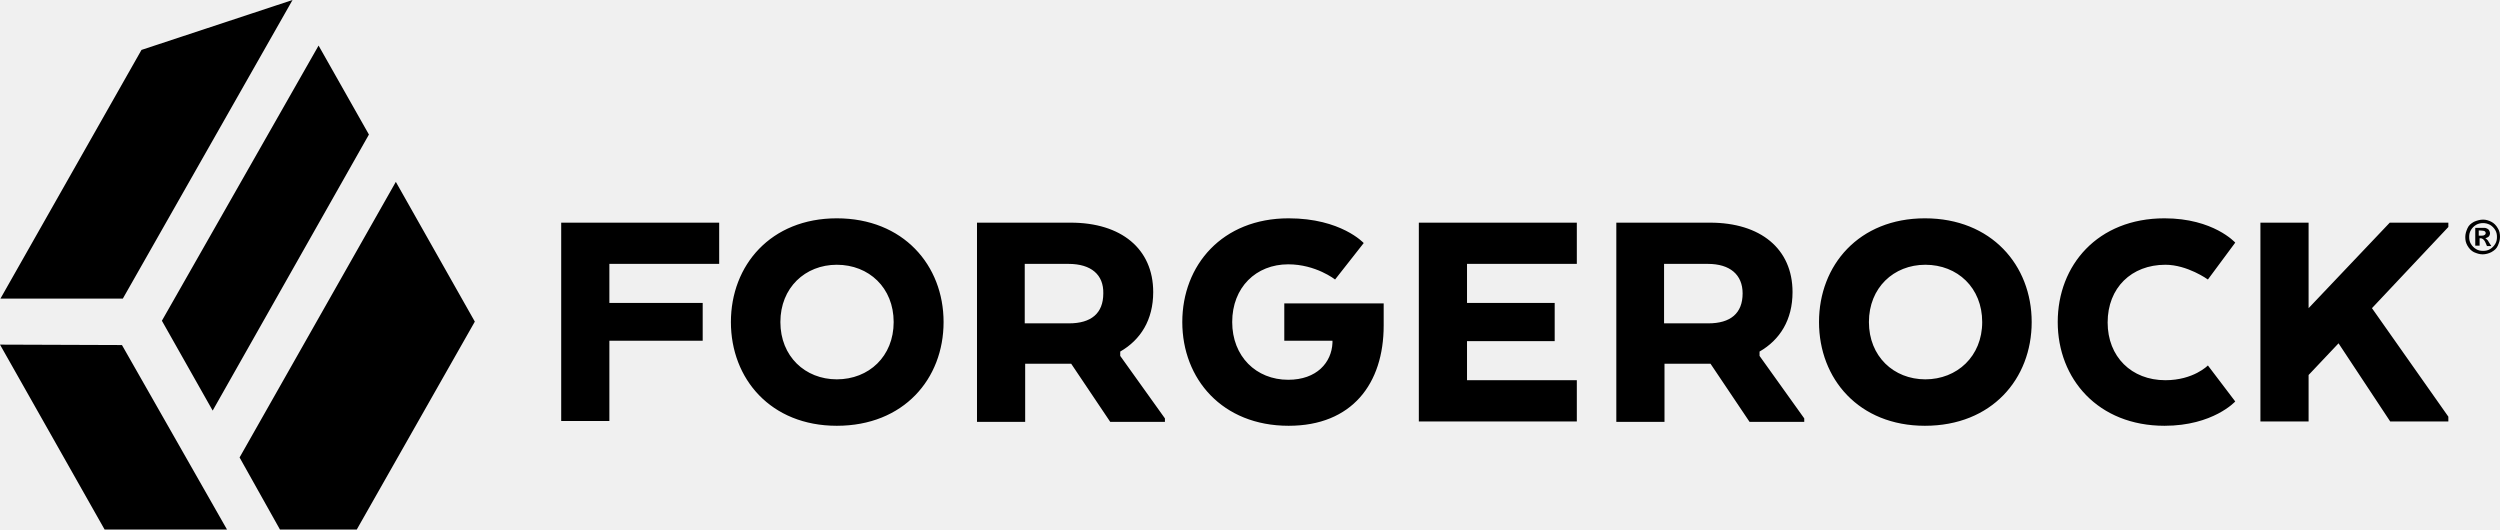
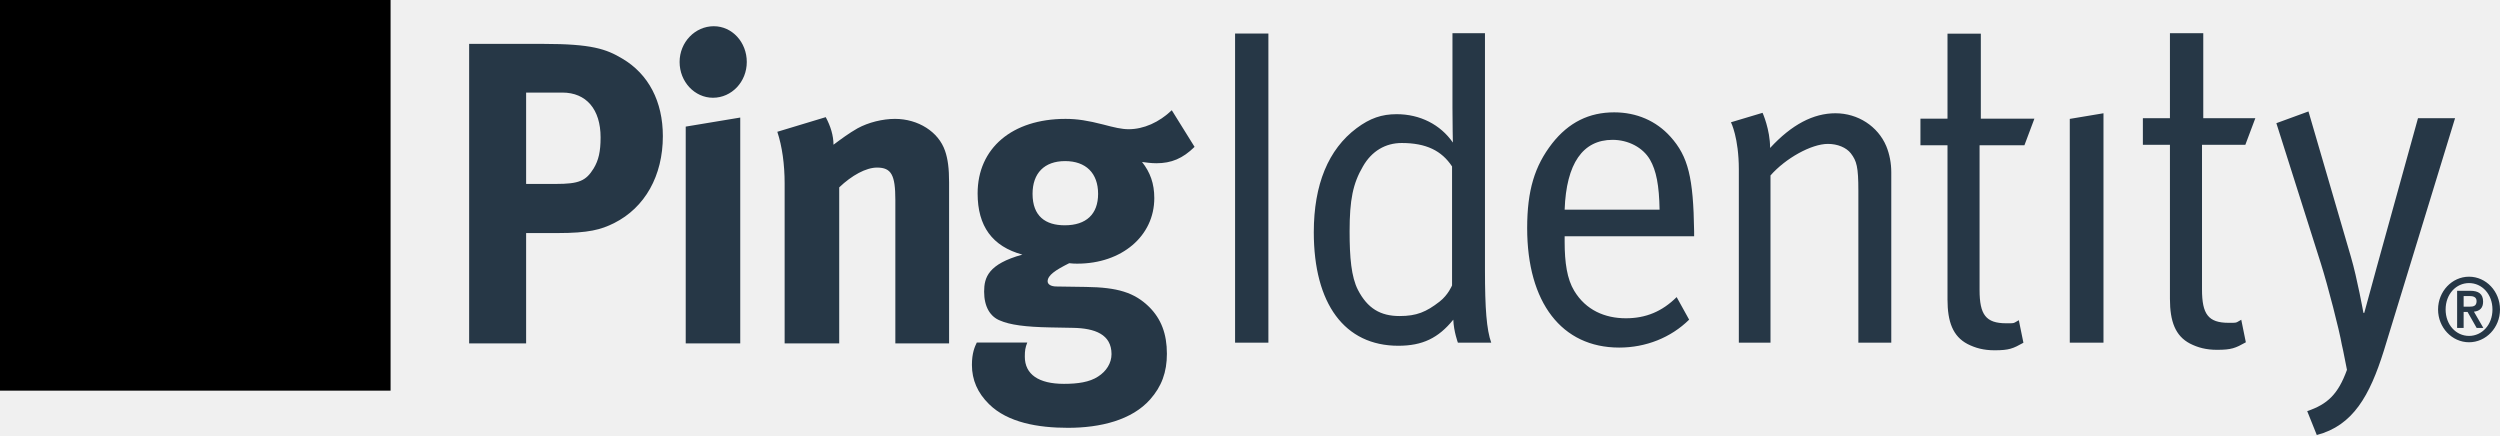
- <svg xmlns="http://www.w3.org/2000/svg" width="576px" height="122px" viewBox="0 0 576 122" version="1.1">
-   <defs />
-   <g id="Page-1" stroke="none" stroke-width="1" fill="none" fill-rule="evenodd">
-     <g id="fr-logo.svg" fill="#000000" fill-rule="nonzero">
-       <path d="M129.3,51.3 L165.7,51.3 L165.7,60.8 L140.4,60.8 L140.4,69.8 L161.9,69.8 L161.9,78.5 L140.4,78.5 L140.4,97 L129.3,97 L129.3,51.3 Z M168.4,74.2 C168.4,61.1 177.6,50.3 192.8,50.3 C208.1,50.3 217.4,61.1 217.4,74.2 C217.4,87.3 208.2,98.1 192.8,98.1 C177.6,98.1 168.4,87.3 168.4,74.2 Z M205.9,74.2 C205.9,66.3 200.2,61 192.8,61 C185.5,61 179.8,66.3 179.8,74.2 C179.8,82.1 185.5,87.4 192.8,87.4 C200.2,87.4 205.9,82.1 205.9,74.2 Z M225.1,51.3 L246.7,51.3 C258.3,51.3 265.7,57.3 265.7,67.3 C265.7,73.7 262.8,78.3 258.1,81 L258.1,82 L268.4,96.4 L268.4,97.2 L255.8,97.2 L246.8,83.8 L236.2,83.8 L236.2,97.2 L225.1,97.2 L225.1,51.3 Z M246.2,60.8 L236.1,60.8 L236.1,74.5 L246.3,74.5 C251.4,74.5 254.2,72.2 254.2,67.6 C254.3,63.3 251.4,60.8 246.2,60.8 Z M295.7,69.9 L318.8,69.9 L318.8,75 C318.8,88.4 311.5,98.1 296.9,98.1 C281.6,98.1 272.4,87.3 272.4,74.2 C272.4,61.1 281.6,50.3 296.9,50.3 C309,50.3 314.2,56 314.2,56 L307.6,64.4 C307.6,64.4 303.2,60.9 296.8,60.9 C289.4,60.9 283.9,66.2 283.9,74.2 C283.9,82.1 289.4,87.5 296.8,87.5 C303.4,87.5 306.8,83.5 307,79 L307,78.5 L295.9,78.5 L295.9,69.9 L295.7,69.9 Z M358.1,78.6 L338,78.6 L338,87.6 L363.3,87.6 L363.3,97.1 L326.9,97.1 L326.9,51.3 L363.3,51.3 L363.3,60.8 L338,60.8 L338,69.8 L358.2,69.8 L358.2,78.6 L358.1,78.6 Z M372.4,51.3 L394,51.3 C405.6,51.3 413,57.3 413,67.3 C413,73.7 410.1,78.3 405.4,81 L405.4,82 L415.7,96.4 L415.7,97.2 L403.1,97.2 L394.1,83.8 L383.5,83.8 L383.5,97.2 L372.4,97.2 L372.4,51.3 Z M393.5,60.8 L383.4,60.8 L383.4,74.5 L393.6,74.5 C398.7,74.5 401.5,72.2 401.5,67.6 C401.5,63.3 398.6,60.8 393.5,60.8 Z M419.1,74.2 C419.1,61.1 428.3,50.3 443.5,50.3 C458.8,50.3 468.1,61.1 468.1,74.2 C468.1,87.3 458.9,98.1 443.5,98.1 C428.3,98.1 419.1,87.3 419.1,74.2 Z M456.7,74.2 C456.7,66.3 451,61 443.6,61 C436.3,61 430.6,66.3 430.6,74.2 C430.6,82.1 436.3,87.4 443.6,87.4 C450.9,87.4 456.7,82.1 456.7,74.2 Z M515,92.5 C515,92.5 509.9,98.1 498.7,98.1 C483.4,98.1 474.1,87.3 474.1,74.2 C474.1,61.1 483.3,50.3 498.7,50.3 C510,50.3 515,55.9 515,55.9 L508.7,64.4 C508.7,64.4 504,61 498.9,61 C491.1,61 485.6,66.3 485.6,74.3 C485.6,82.2 491.1,87.6 498.9,87.6 C505.4,87.6 508.7,84.2 508.7,84.2 L515,92.5 Z M531.9,71 L550.6,51.3 L564.1,51.3 L564.1,52.3 L546.5,71 L564.1,96 L564.1,97.1 L550.7,97.1 C546.7,91.1 542.8,85.1 538.8,79.1 L531.9,86.4 L531.9,97.1 L520.8,97.1 L520.8,51.3 L531.9,51.3 L531.9,71 Z M572.1,50.6 C572.8,50.6 573.4,50.8 574,51.1 C574.6,51.4 575.1,51.9 575.5,52.6 C575.9,53.2 576,53.9 576,54.6 C576,55.3 575.8,55.9 575.5,56.6 C575.2,57.3 574.7,57.7 574,58.1 C573.4,58.4 572.7,58.6 572,58.6 C571.3,58.6 570.7,58.4 570,58.1 C569.4,57.8 568.9,57.3 568.5,56.6 C568.1,55.9 568,55.3 568,54.6 C568,53.9 568.2,53.3 568.5,52.6 C568.8,51.9 569.3,51.5 570,51.1 C570.7,50.8 571.4,50.6 572.1,50.6 Z M572.1,51.4 C571.6,51.4 571,51.5 570.5,51.8 C570,52.1 569.6,52.5 569.3,53 C569,53.5 568.9,54 568.9,54.6 C568.9,55.2 569,55.7 569.3,56.2 C569.6,56.7 570,57.1 570.5,57.4 C571,57.7 571.5,57.8 572.1,57.8 C572.7,57.8 573.2,57.7 573.7,57.4 C574.2,57.1 574.6,56.7 574.9,56.2 C575.2,55.7 575.3,55.2 575.3,54.6 C575.3,54 575.2,53.5 574.9,53 C574.6,52.5 574.2,52.1 573.7,51.8 C573.1,51.5 572.6,51.4 572.1,51.4 Z M570.3,56.7 L570.3,52.5 L572.4,52.5 C572.7,52.5 572.9,52.6 573.1,52.7 C573.3,52.8 573.4,52.9 573.5,53.1 C573.6,53.3 573.7,53.5 573.7,53.7 C573.7,54 573.6,54.3 573.4,54.5 C573.2,54.7 572.9,54.8 572.6,54.9 C572.7,54.9 572.8,55 572.9,55.1 L573.2,55.4 C573.2,55.4 573.3,55.6 573.5,55.9 L574,56.7 L573,56.7 L572.7,56 C572.5,55.5 572.3,55.3 572.1,55.1 C571.9,55 571.8,54.9 571.5,54.9 L571.3,54.9 L571.3,56.6 L570.3,56.6 L570.3,56.7 Z M571.1,54.3 L571.4,54.3 C571.9,54.3 572.2,54.3 572.3,54.2 C572.4,54.2 572.5,54.1 572.6,54 C572.7,53.9 572.7,53.8 572.7,53.7 C572.7,53.6 572.7,53.5 572.6,53.4 C572.5,53.3 572.4,53.2 572.3,53.2 C572.2,53.2 571.9,53.1 571.4,53.1 L571.1,53.1 L571.1,54.3 Z M73.4,10.5 L37.3,73.9 L49,94.6 L85,31 L73.4,10.5 Z M91.2,41.9 L55.2,105.4 L64.5,122 L82.2,122 L109.4,74.1 L91.2,41.9 Z M32.6,11.5 L0.1,68.8 L28.3,68.8 L67.4,0 L32.6,11.5 Z M52.3,122 L28.1,79.5 L0,79.4 L24.1,122 L52.3,122 Z" id="Shape" />
+ <svg xmlns="http://www.w3.org/2000/svg" width="2385" height="415" viewBox="0 0 2385 415" fill="none">
+   <g clip-path="url(#clip0_10475_59704)">
+     <path d="M0 372.674H372.613V0H0V372.674Z" fill="black" />
+     <mask id="mask0_10475_59704" style="mask-type:luminance" maskUnits="userSpaceOnUse" x="0" y="0" width="2385" height="415">
+       <path d="M0 0H2385V415H0V0Z" fill="white" />
+     </mask>
+     <g mask="url(#mask0_10475_59704)">
+       <path d="M1974.57 113.426L2006.72 108.051V326.877H1974.57V113.426ZM2100.71 138.143V276.131C2100.71 299.777 2106.68 307.961 2126.13 307.961C2134.89 307.961 2132.57 308.056 2138.16 305.039L2142.53 326.545C2132.57 332.106 2128.91 333.724 2115 333.724C2104.67 333.724 2096.74 331.591 2089.17 327.727C2075.28 320.419 2070.12 306.666 2070.12 285.153V138.143H2044.3V112.787H2070.12V31.662H2101.92V112.787H2151.58L2142.05 138.143H2100.71ZM2355.46 320.461C2343.1 320.461 2333.12 309.882 2333.12 295.254C2333.12 280.613 2343.1 270.051 2355.46 270.051C2367.81 270.051 2377.81 280.613 2377.81 295.254C2377.81 309.882 2367.81 320.461 2355.46 320.461ZM2355.46 263.967C2339.19 263.967 2325.91 278.01 2325.91 295.254C2325.91 312.485 2339.19 326.516 2355.46 326.516C2371.75 326.516 2385 312.485 2385 295.254C2385 278.01 2371.75 263.967 2355.46 263.967ZM2350.31 292.569V282.426H2355.86C2359.06 282.426 2362.66 283.107 2362.66 287.269C2362.66 292.037 2359.48 292.569 2355.79 292.569H2350.31ZM2368.88 287.813C2368.88 280.351 2364.54 277.4 2356.51 277.4H2344.09V312.862H2350.31V297.594H2354.06L2362.73 312.862H2369.12L2360.13 297.341C2365.61 296.802 2368.88 293.863 2368.88 287.813ZM2342.12 112.787L2274.19 334.583C2260.68 377.602 2244.77 405.967 2210.22 415.002L2201.08 392.218C2220.42 385.661 2230.56 376.129 2239.01 352.831C2235.84 335.936 2234.05 328.591 2234.05 328.591C2231.68 314.838 2220.94 273.113 2214.19 251.637L2171.65 117.513L2202.28 106.313L2242.81 245.167C2248.75 265.403 2254.71 298.487 2254.71 298.487H2255.51C2255.51 298.487 2263.04 270.985 2267.83 253.364L2306.76 112.787H2342.12ZM1385.26 272.263C1385.26 272.263 1381.67 281.293 1373.34 287.755C1360.6 297.623 1351.46 301.504 1335.21 301.504C1316.93 301.504 1304.59 294.2 1295.47 276.566C1289.1 264.108 1287.52 245.611 1287.52 220.674C1287.52 190.582 1290.68 175.12 1300.23 158.781C1308.57 144.169 1321.68 136.429 1337.2 136.429C1360.6 136.429 1375.34 143.754 1385.26 158.781V272.263ZM1416.66 31.662H1385.65V102.918C1385.65 118.364 1386.04 135.997 1386.04 135.997C1374.15 118.812 1354.65 108.931 1332.42 108.931C1318.11 108.931 1306.99 112.786 1294.27 122.248C1267.25 142.426 1253.36 175.97 1253.36 221.537C1253.36 289.871 1282.76 329.852 1333.99 329.852C1357.04 329.852 1372.16 322.573 1386.45 304.952C1386.84 316.091 1390.82 326.877 1390.82 326.877H1422.61C1418.21 314.393 1416.66 294.615 1416.66 257.68V31.662ZM1889.71 113.214H1940.82L1931.3 138.575H1888.51V276.566C1888.51 300.225 1894.47 308.405 1913.94 308.405C1922.69 308.405 1920.38 308.505 1925.96 305.467L1930.34 326.985C1920.38 332.554 1916.72 334.168 1902.8 334.168C1892.48 334.168 1884.55 332.039 1876.98 328.167C1863.09 320.859 1857.91 307.098 1857.91 285.597V138.575H1832.1V113.214H1857.91V32.102H1889.71V113.214ZM1799.51 139.438C1802.68 147.173 1804.28 155.76 1804.28 164.375V326.893H1772.88V181.992C1772.88 159.196 1771.29 153.631 1765.72 146.31C1761.37 140.728 1753 137.28 1743.88 137.28C1727.95 137.28 1703.36 151.07 1689.05 167.384V326.893H1658.85V161.802C1658.85 131.266 1651.33 116.65 1651.33 116.65L1681.49 107.624C1681.49 107.624 1688.68 123.502 1688.68 141.164C1709.29 118.812 1729.95 108.051 1751.03 108.051C1772.49 108.051 1791.56 120.539 1799.51 139.438ZM1492.67 200.032C1494.24 155.747 1510.14 133.408 1538.35 133.408C1553.46 133.408 1567.34 140.728 1574.09 152.324C1580.07 162.636 1582.85 176.829 1583.24 200.032H1492.67ZM1539.93 107.176C1516.08 107.176 1496.63 116.65 1480.74 136.848C1464.05 158.378 1456.92 181.564 1456.92 217.678C1456.92 288.63 1489.86 331.591 1544.7 331.591C1570.14 331.591 1594 322.142 1611.44 304.952L1599.52 283.426C1585.63 297.204 1570.14 303.633 1551.05 303.633C1531.18 303.633 1512.91 295.909 1501.79 277.429C1495.03 266.278 1492.67 250.778 1492.67 230.58V225.401H1616.2V220.674C1615.44 169.538 1610.64 149.331 1593.59 130.391C1580.07 115.376 1561.39 107.176 1539.93 107.176ZM1178.26 31.965H1210.05V326.877H1178.26V31.965Z" fill="#263746" />
+       <path d="M836.686 159.866C826.225 159.866 812.64 167.269 800.607 178.756V327.575H748.544V175.05C748.544 156.969 746.208 139.705 741.561 125.724L787.752 111.763C792.428 120.403 795.146 129.43 795.146 138.062C802.905 132.289 809.511 127.359 818.063 122.437C828.54 116.697 842.142 113.415 853.781 113.415C875.918 113.415 895.338 125.724 901.545 143.83C904.259 151.636 905.429 160.667 905.429 173.826V327.575H854.159V190.684C854.159 166.85 850.283 159.866 836.686 159.866ZM985.056 184.927C985.056 165.207 996.326 153.682 1016.12 153.682C1035.95 153.682 1047.59 165.207 1047.59 184.927C1047.59 204.25 1036.33 214.932 1015.74 214.932C997.484 214.932 985.056 206.308 985.056 184.927ZM1035.95 273.729L1007.98 273.314C1002.53 273.314 999.446 271.247 999.446 268.372C999.446 262.632 1006.82 257.702 1020.01 251.103C1023.88 251.527 1025.44 251.527 1027.78 251.527C1070.11 251.527 1101.2 225.195 1101.2 189.028C1101.2 175.05 1097.28 164.356 1089.51 154.52C1092.62 154.935 1098.07 155.736 1103.13 155.736C1117.49 155.736 1128.34 151.209 1139.62 140.112L1117.88 105.164C1105.83 116.697 1091.08 123.275 1076.71 123.275C1070.11 123.275 1063.1 121.603 1052.25 118.739C1037.87 115.054 1027.78 113.415 1016.51 113.415C965.662 113.415 932.645 141.357 932.645 184.521C932.645 215.758 946.616 235.076 975.355 242.899C942.724 251.921 938.857 264.69 938.857 278.249C938.857 292.641 944.662 302.09 953.998 305.771C963.33 309.901 978.467 311.934 1001.75 312.357L1023.88 312.772C1044.49 313.183 1060.39 318.952 1060.39 337.847C1060.39 346.487 1055.35 354.289 1047.59 359.211C1039.45 364.577 1028.18 366.191 1014.99 366.191C990.907 366.191 977.678 357.169 977.678 340.299C977.678 334.552 978.073 331.692 980.027 326.758H931.869C929.919 330.85 927.213 336.631 927.213 348.139C927.213 362.494 932.645 374.856 943.521 385.53C961.375 403.217 990.513 408.135 1018.84 408.135C1049.9 408.135 1079.82 400.757 1097.28 381.007C1108.17 368.685 1113.22 355.131 1113.22 337.452C1113.22 318.528 1107.77 304.145 1096.13 292.641C1082.14 279.058 1066.22 274.128 1035.95 273.729ZM654.178 120.781L706.199 112.145V327.575H654.178V120.781ZM648.34 59.133C648.34 40.229 663.1 25.015 680.959 25.015C698.436 25.015 712.428 40.229 712.428 59.133C712.428 78.036 698.042 93.258 680.174 93.258C662.718 93.258 648.34 78.036 648.34 59.133ZM566.36 160.667C559.003 172.59 552.393 175.474 530.265 175.474H501.924V88.311H536.455C559.381 88.311 572.962 104.351 572.962 131.069C572.962 144.648 571.045 152.881 566.36 160.667ZM593.572 55.85C578.41 46.799 564.427 41.873 518.609 41.873H447.559V327.575H501.924V222.344H531.812C561.7 222.344 573.364 219.049 585.792 212.878C615.298 198.087 632.365 167.663 632.365 129.861C632.365 96.952 618.784 70.653 593.572 55.85Z" fill="#263746" />
    </g>
  </g>
+   <defs>
+     <clipPath id="clip0_10475_59704">
+       <rect width="2385" height="415" fill="white" />
+     </clipPath>
+   </defs>
</svg>
